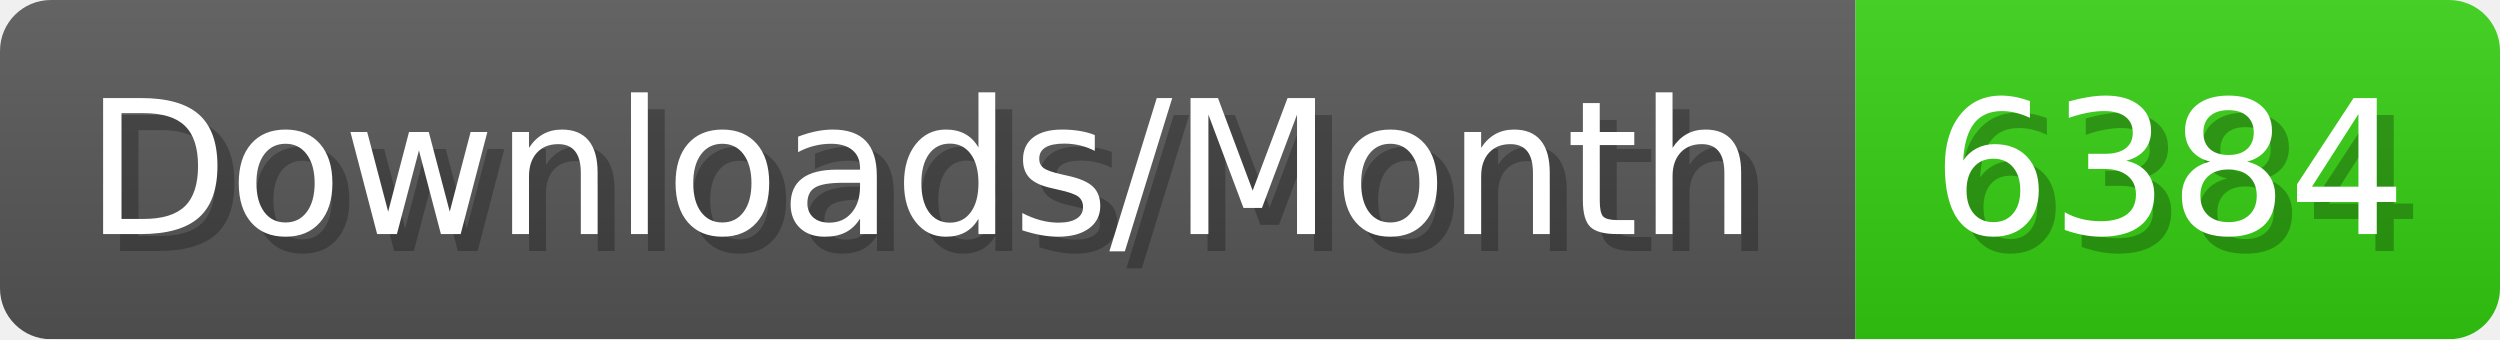
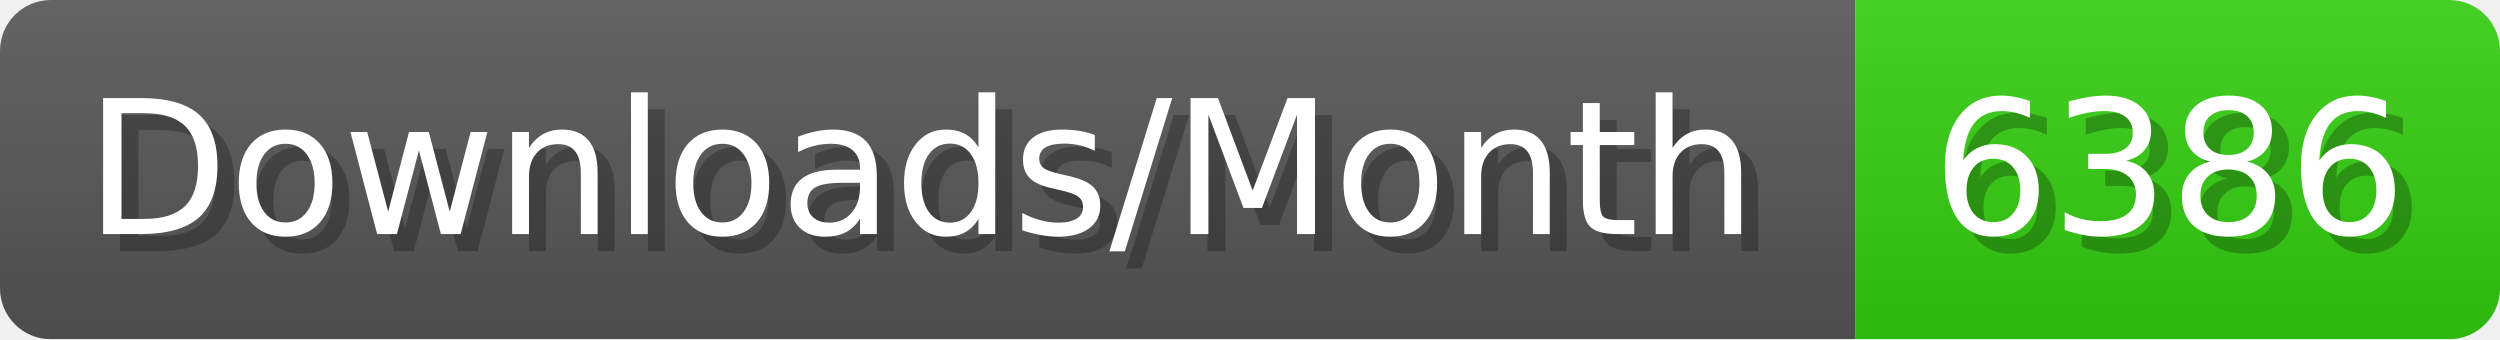
- <svg xmlns="http://www.w3.org/2000/svg" width="147.4" height="20" viewBox="0 0 1474 200" role="img" aria-label="Downloads/Month: 6384">
+ <svg xmlns="http://www.w3.org/2000/svg" width="147.4" height="20" viewBox="0 0 1474 200" role="img" aria-label="Downloads/Month: 6386">
  <linearGradient id="YlXUI" x2="0" y2="100%">
    <stop offset="0" stop-opacity=".1" stop-color="#EEE" />
    <stop offset="1" stop-opacity=".1" />
  </linearGradient>
  <mask id="JHhop">
    <rect width="1474" height="200" rx="30" fill="#FFF" />
  </mask>
  <g mask="url(#JHhop)">
    <rect width="1094" height="200" fill="#555" />
    <rect width="380" height="200" fill="#3C1" x="1094" />
    <rect width="1474" height="200" fill="url(#YlXUI)" />
  </g>
  <g aria-hidden="true" fill="#fff" text-anchor="start" font-family="Verdana,DejaVu Sans,sans-serif" font-size="110">
    <text x="60" y="148" textLength="994" fill="#000" opacity="0.25">Downloads/Month</text>
    <text x="50" y="138" textLength="994">Downloads/Month</text>
-     <text x="1149" y="148" textLength="280" fill="#000" opacity="0.25">6384</text>
-     <text x="1139" y="138" textLength="280">6384</text>
+     <text x="1149" y="148" textLength="280" fill="#000" opacity="0.25">6386</text>
+     <text x="1139" y="138" textLength="280">6386</text>
  </g>
</svg>
